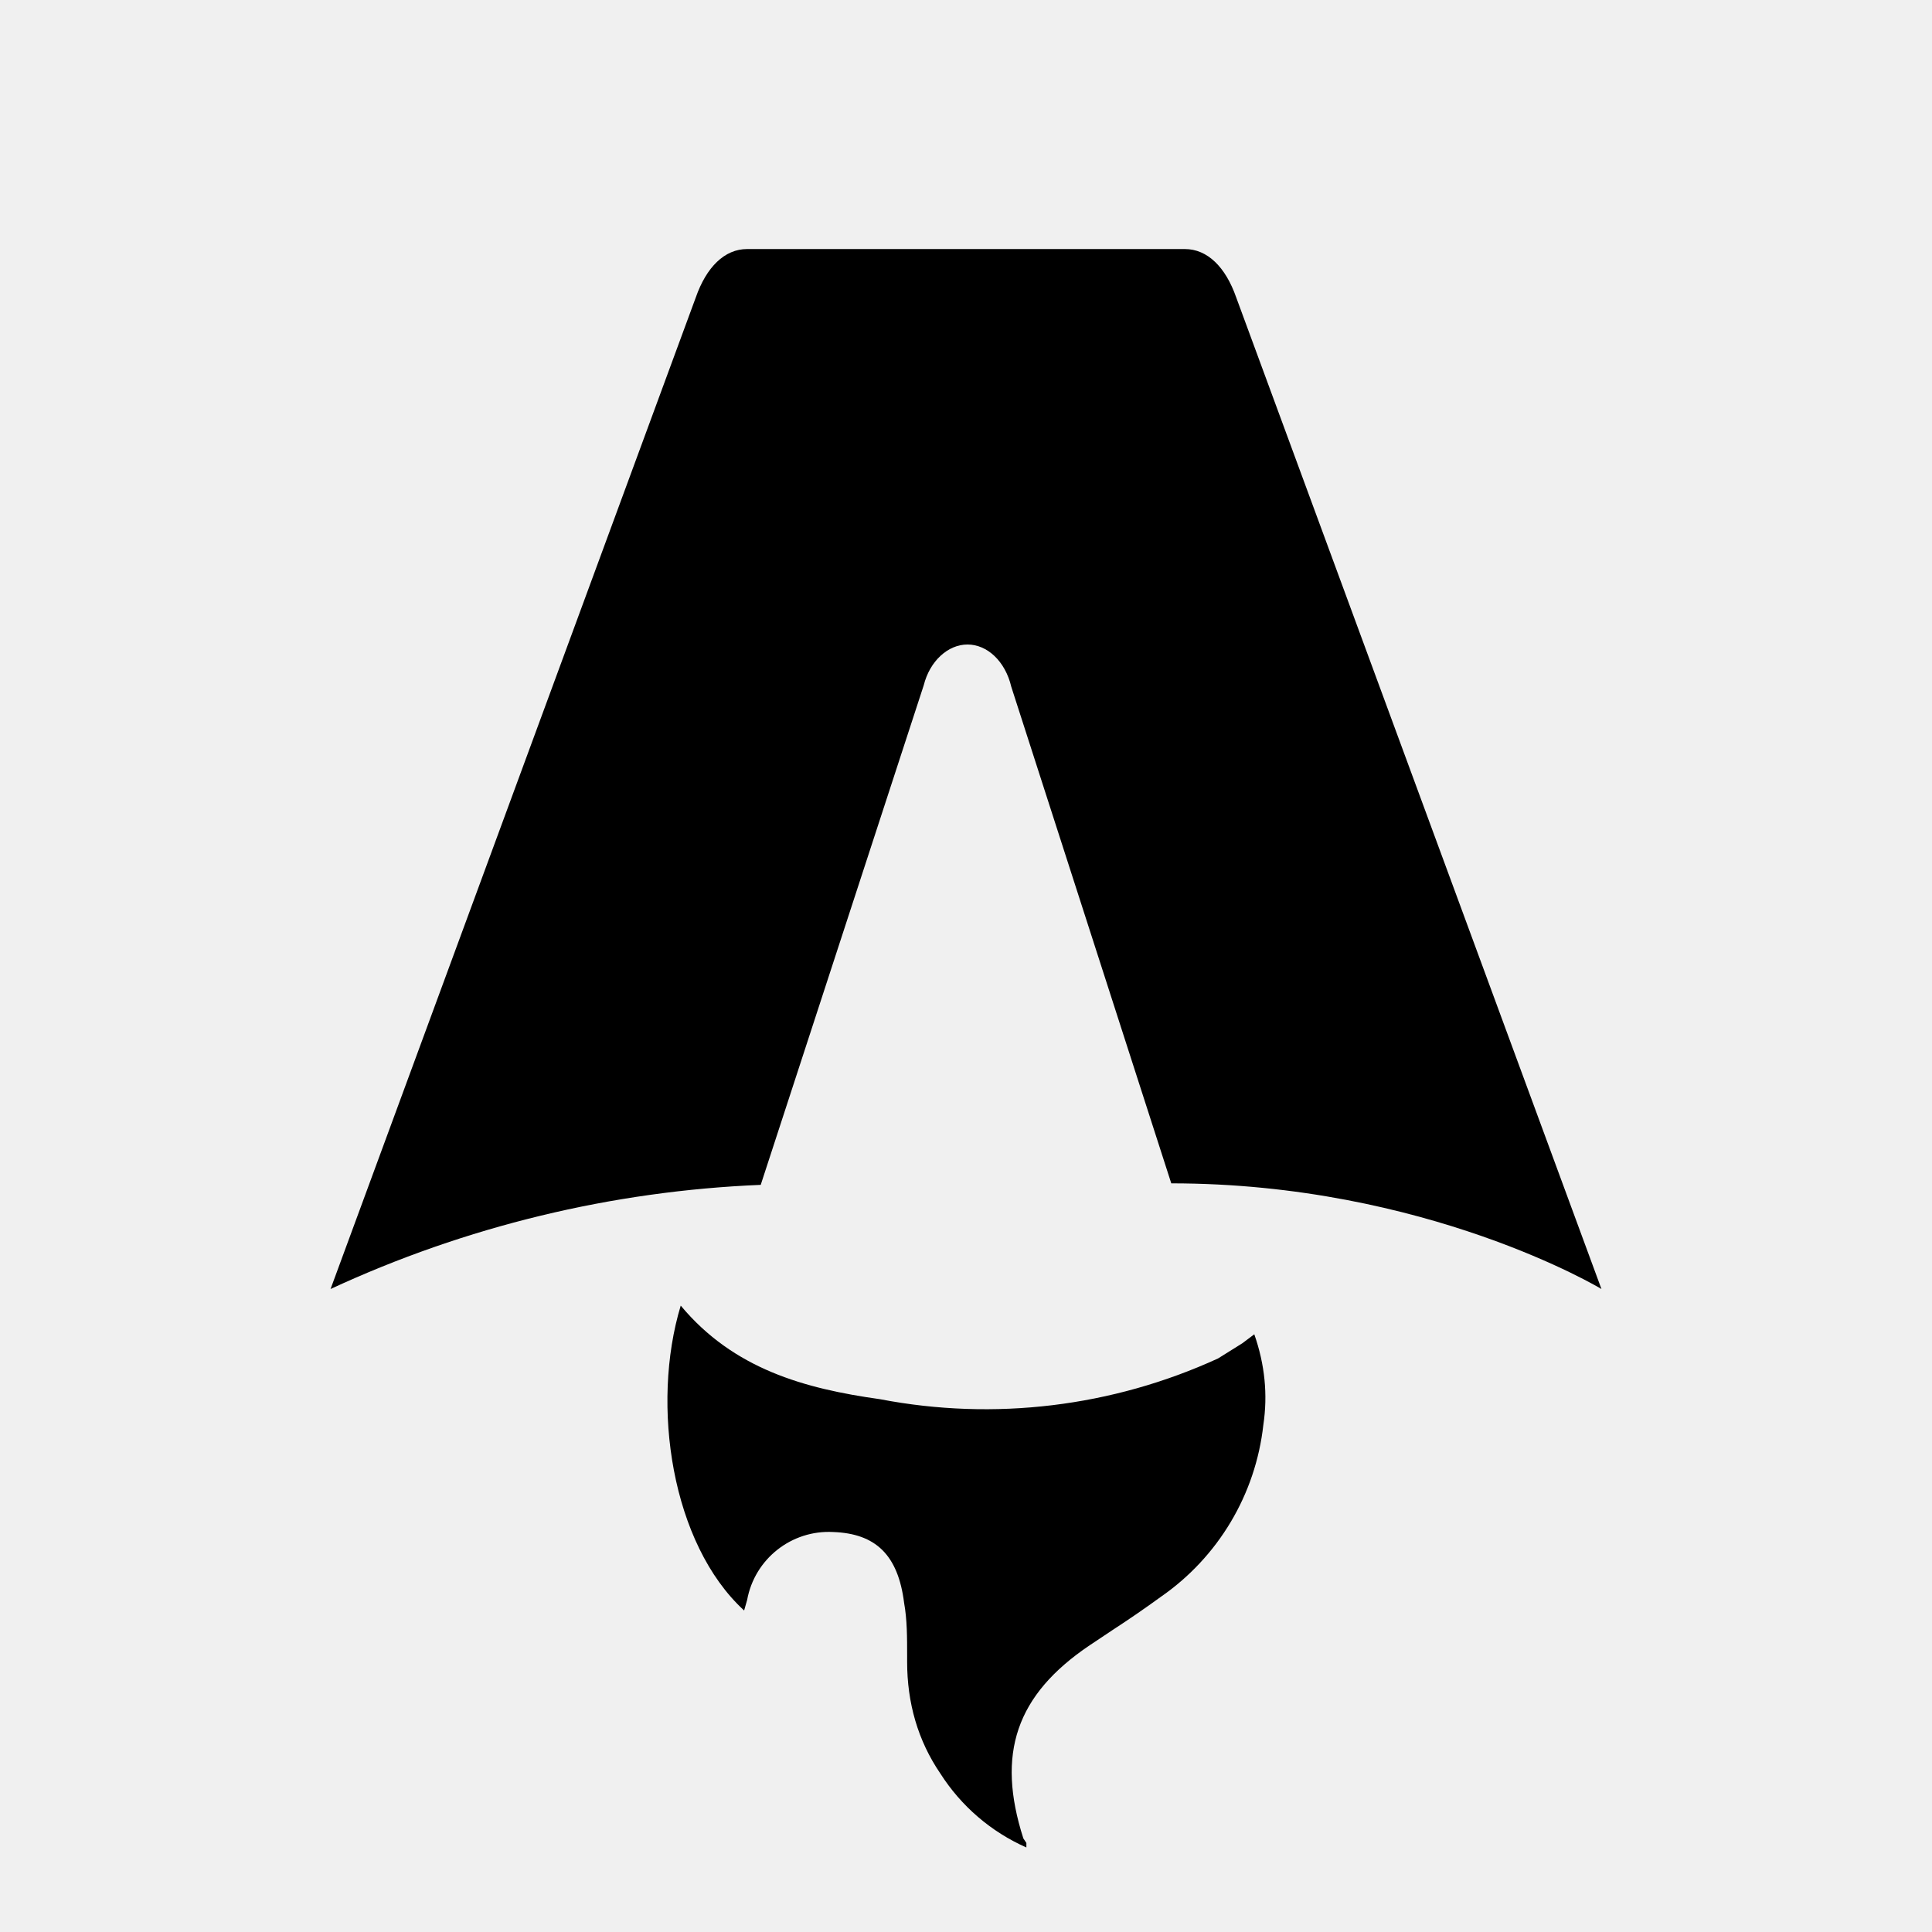
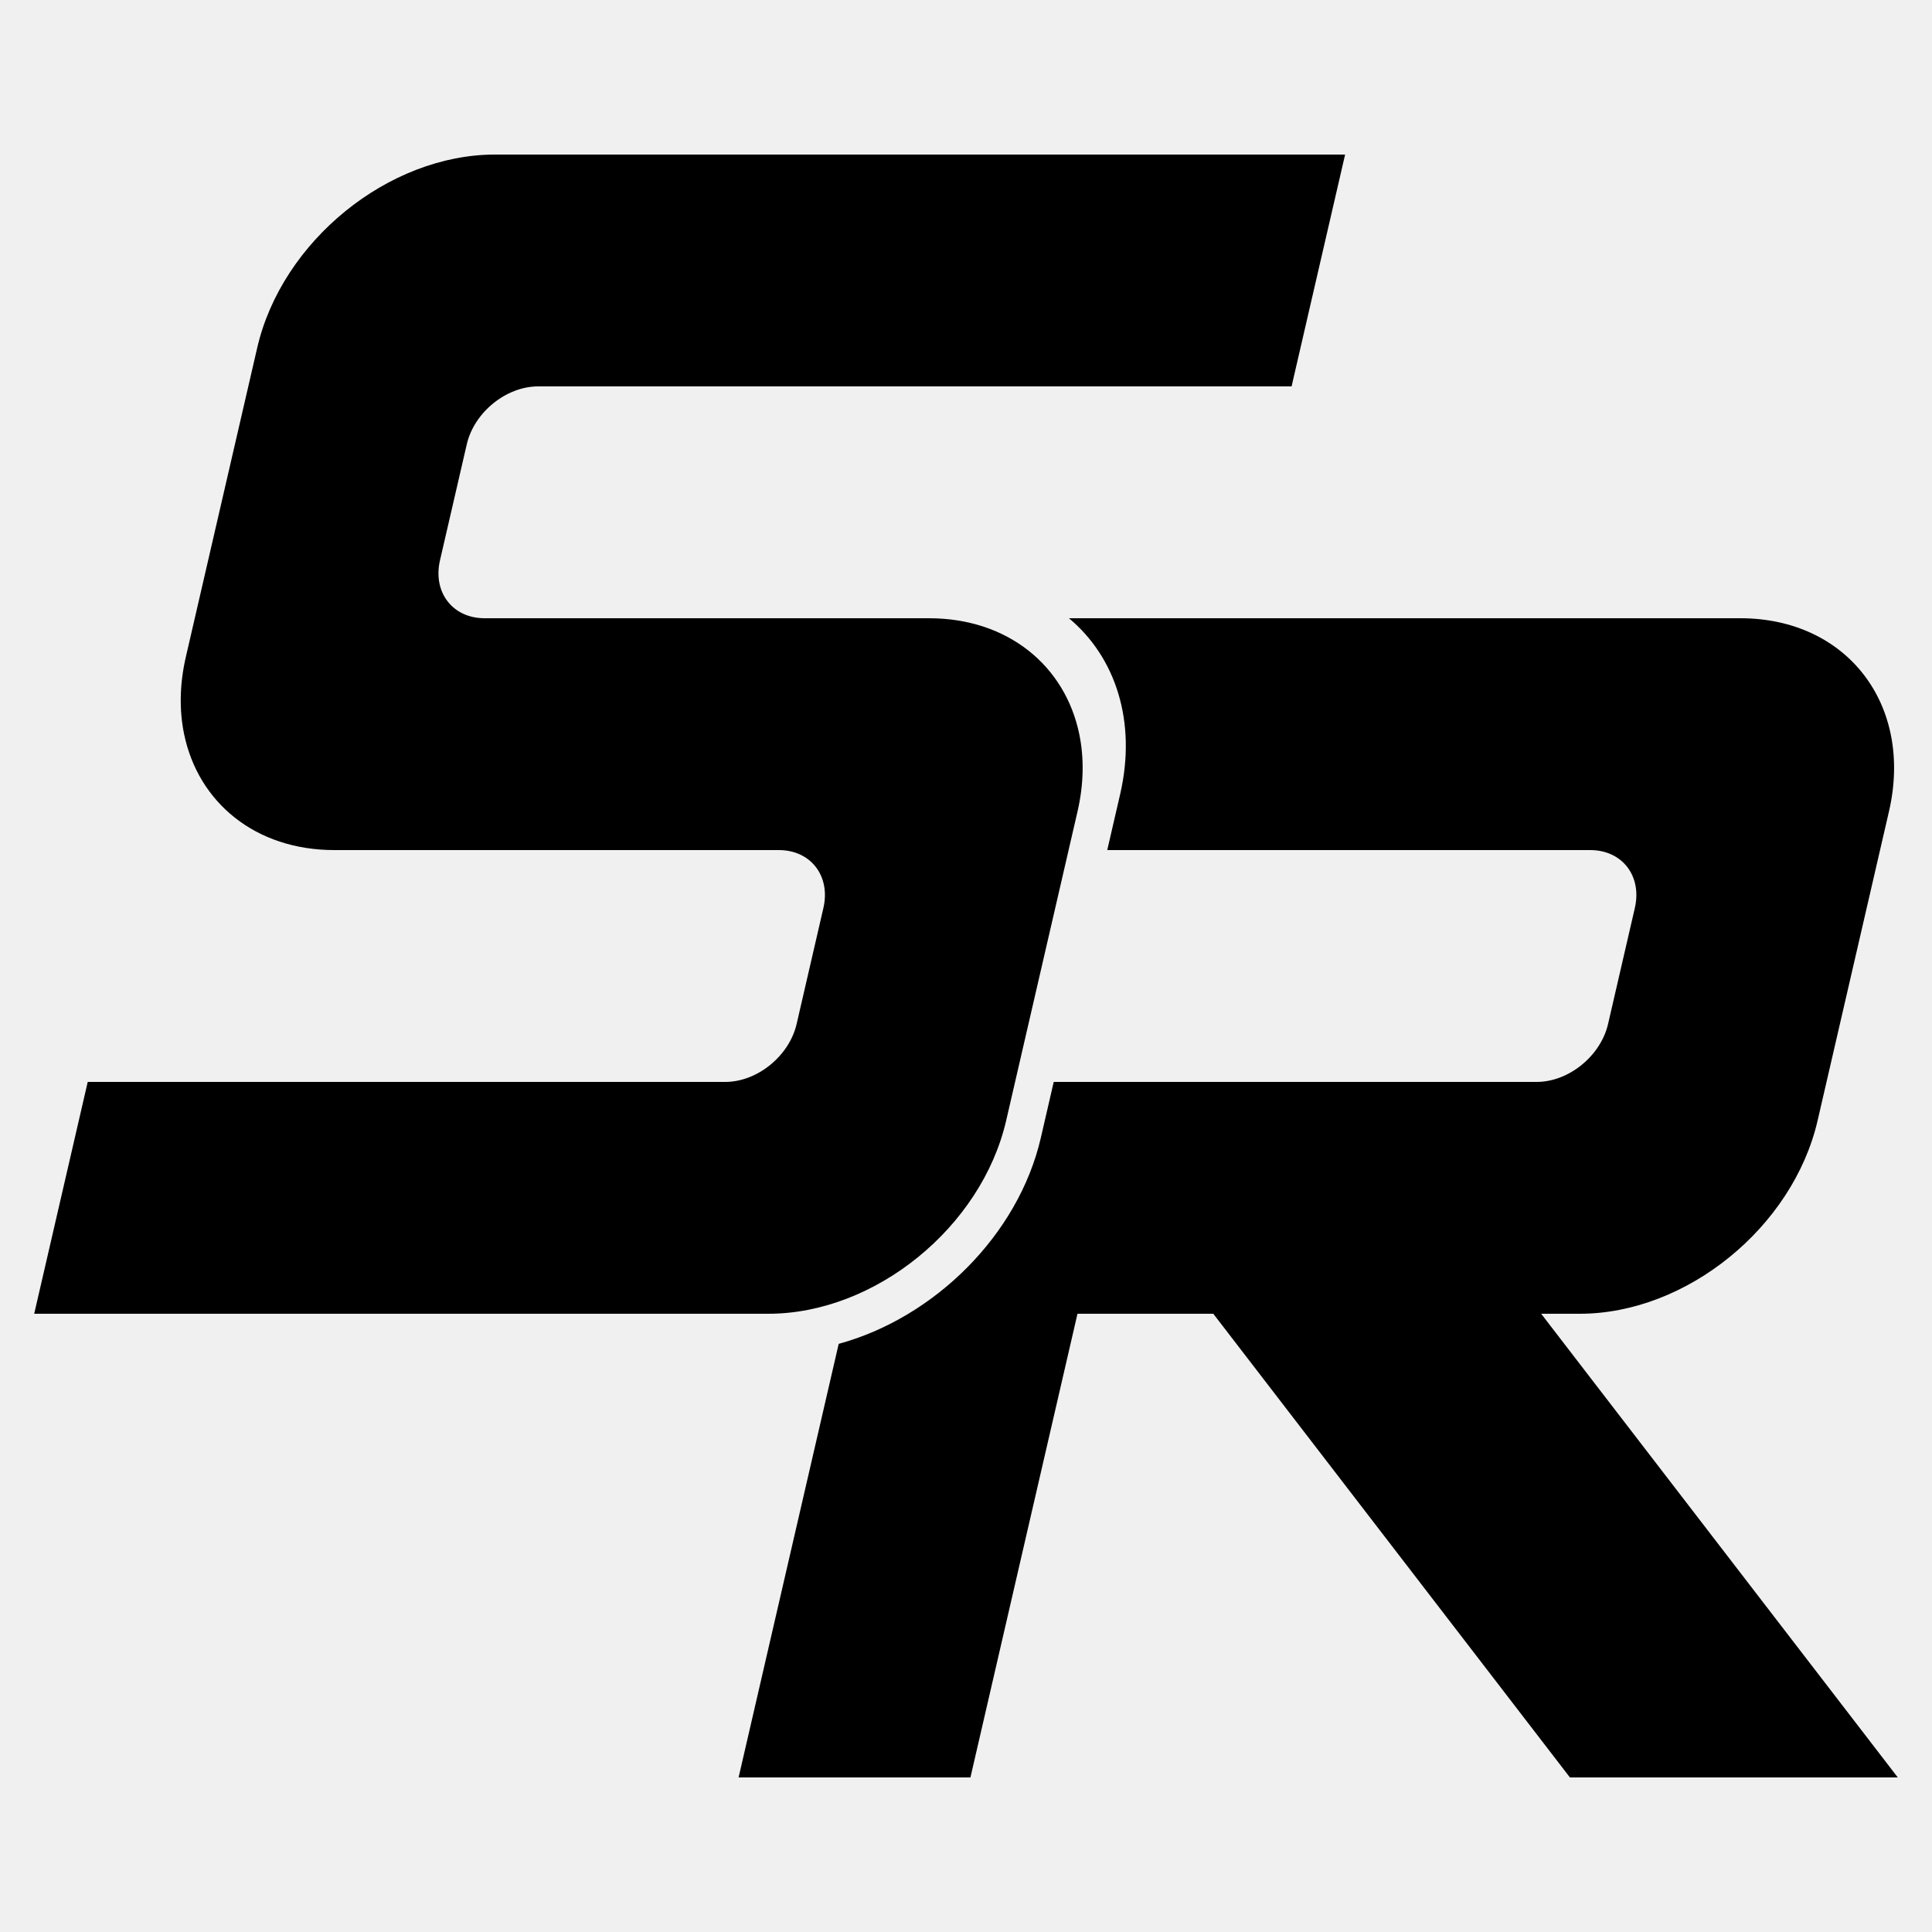
- <svg xmlns="http://www.w3.org/2000/svg" fill="none" viewBox="0 0 128 128">
-   <path d="M50.4 78.5a75.1 75.1 0 0 0-28.5 6.9l24.2-65.7c.7-2 1.9-3.2 3.4-3.2h29c1.5 0 2.7 1.2 3.4 3.2l24.2 65.7s-11.6-7-28.5-7L67 45.5c-.4-1.7-1.6-2.8-2.9-2.8-1.3 0-2.5 1.1-2.9 2.7L50.4 78.5Zm-1.1 28.2Zm-4.2-20.2c-2 6.6-.6 15.8 4.2 20.2a17.5 17.5 0 0 1 .2-.7 5.5 5.5 0 0 1 5.7-4.5c2.8.1 4.3 1.5 4.7 4.7.2 1.1.2 2.3.2 3.5v.4c0 2.7.7 5.2 2.2 7.4a13 13 0 0 0 5.7 4.9v-.3l-.2-.3c-1.8-5.6-.5-9.5 4.4-12.8l1.5-1a73 73 0 0 0 3.2-2.2 16 16 0 0 0 6.8-11.4c.3-2 .1-4-.6-6l-.8.6-1.6 1a37 37 0 0 1-22.4 2.7c-5-.7-9.7-2-13.2-6.2Z" />
-   <style>
-         path { fill: #000; }
-         @media (prefers-color-scheme: dark) {
-             path { fill: #FFF; }
-         }
-     </style>
+ <svg xmlns="http://www.w3.org/2000/svg" width="100%" height="100%" viewBox="0 0 1000 1000" version="1.1" xml:space="preserve" style="fill-rule:evenodd;clip-rule:evenodd;stroke-linejoin:round;stroke-miterlimit:2;">
+   <g transform="matrix(1,0,-0.230868,1,828.225,80)">
+     <path d="M-219.532,240L128,240C183.192,240 228,284.808 228,340L228,500C228,555.192 183.192,600 128,600L108,600L348,840L178.294,840L-61.706,600L-132,600L-132,840L-252,840L-252,615.578C-205.798,602.11 -172,559.415 -172,508.889L-172,480L78,480C94.557,480 108,466.557 108,450L108,390C108,373.443 94.557,360 78,360L-172,360L-172,331.111C-172,293.424 -190.803,260.095 -219.532,240Z" />
+   </g>
+   <g transform="matrix(0.956175,0,-0.165563,0.717131,156.225,80)">
+     <path d="M8.715,418.333C3.11,401.249 0,382.383 0,362.556L0,139.444C0,62.483 46.862,0 104.583,0L564.75,0L564.75,167.333L156.875,167.333C139.559,167.333 125.5,186.078 125.5,209.167L125.5,292.833C125.5,315.922 139.559,334.667 156.875,334.667L397.417,334.667C440.267,334.667 477.134,369.102 493.285,418.333C498.89,435.418 502,454.284 502,474.111L502,697.222C502,774.184 455.138,836.667 397.417,836.667L0,836.667L-0,669.333L345.125,669.333C362.441,669.333 376.5,650.588 376.5,627.5L376.5,543.833C376.5,520.745 362.441,502 345.125,502L104.583,502C61.733,502 24.866,467.564 8.715,418.333Z" />
+   </g>
</svg>
